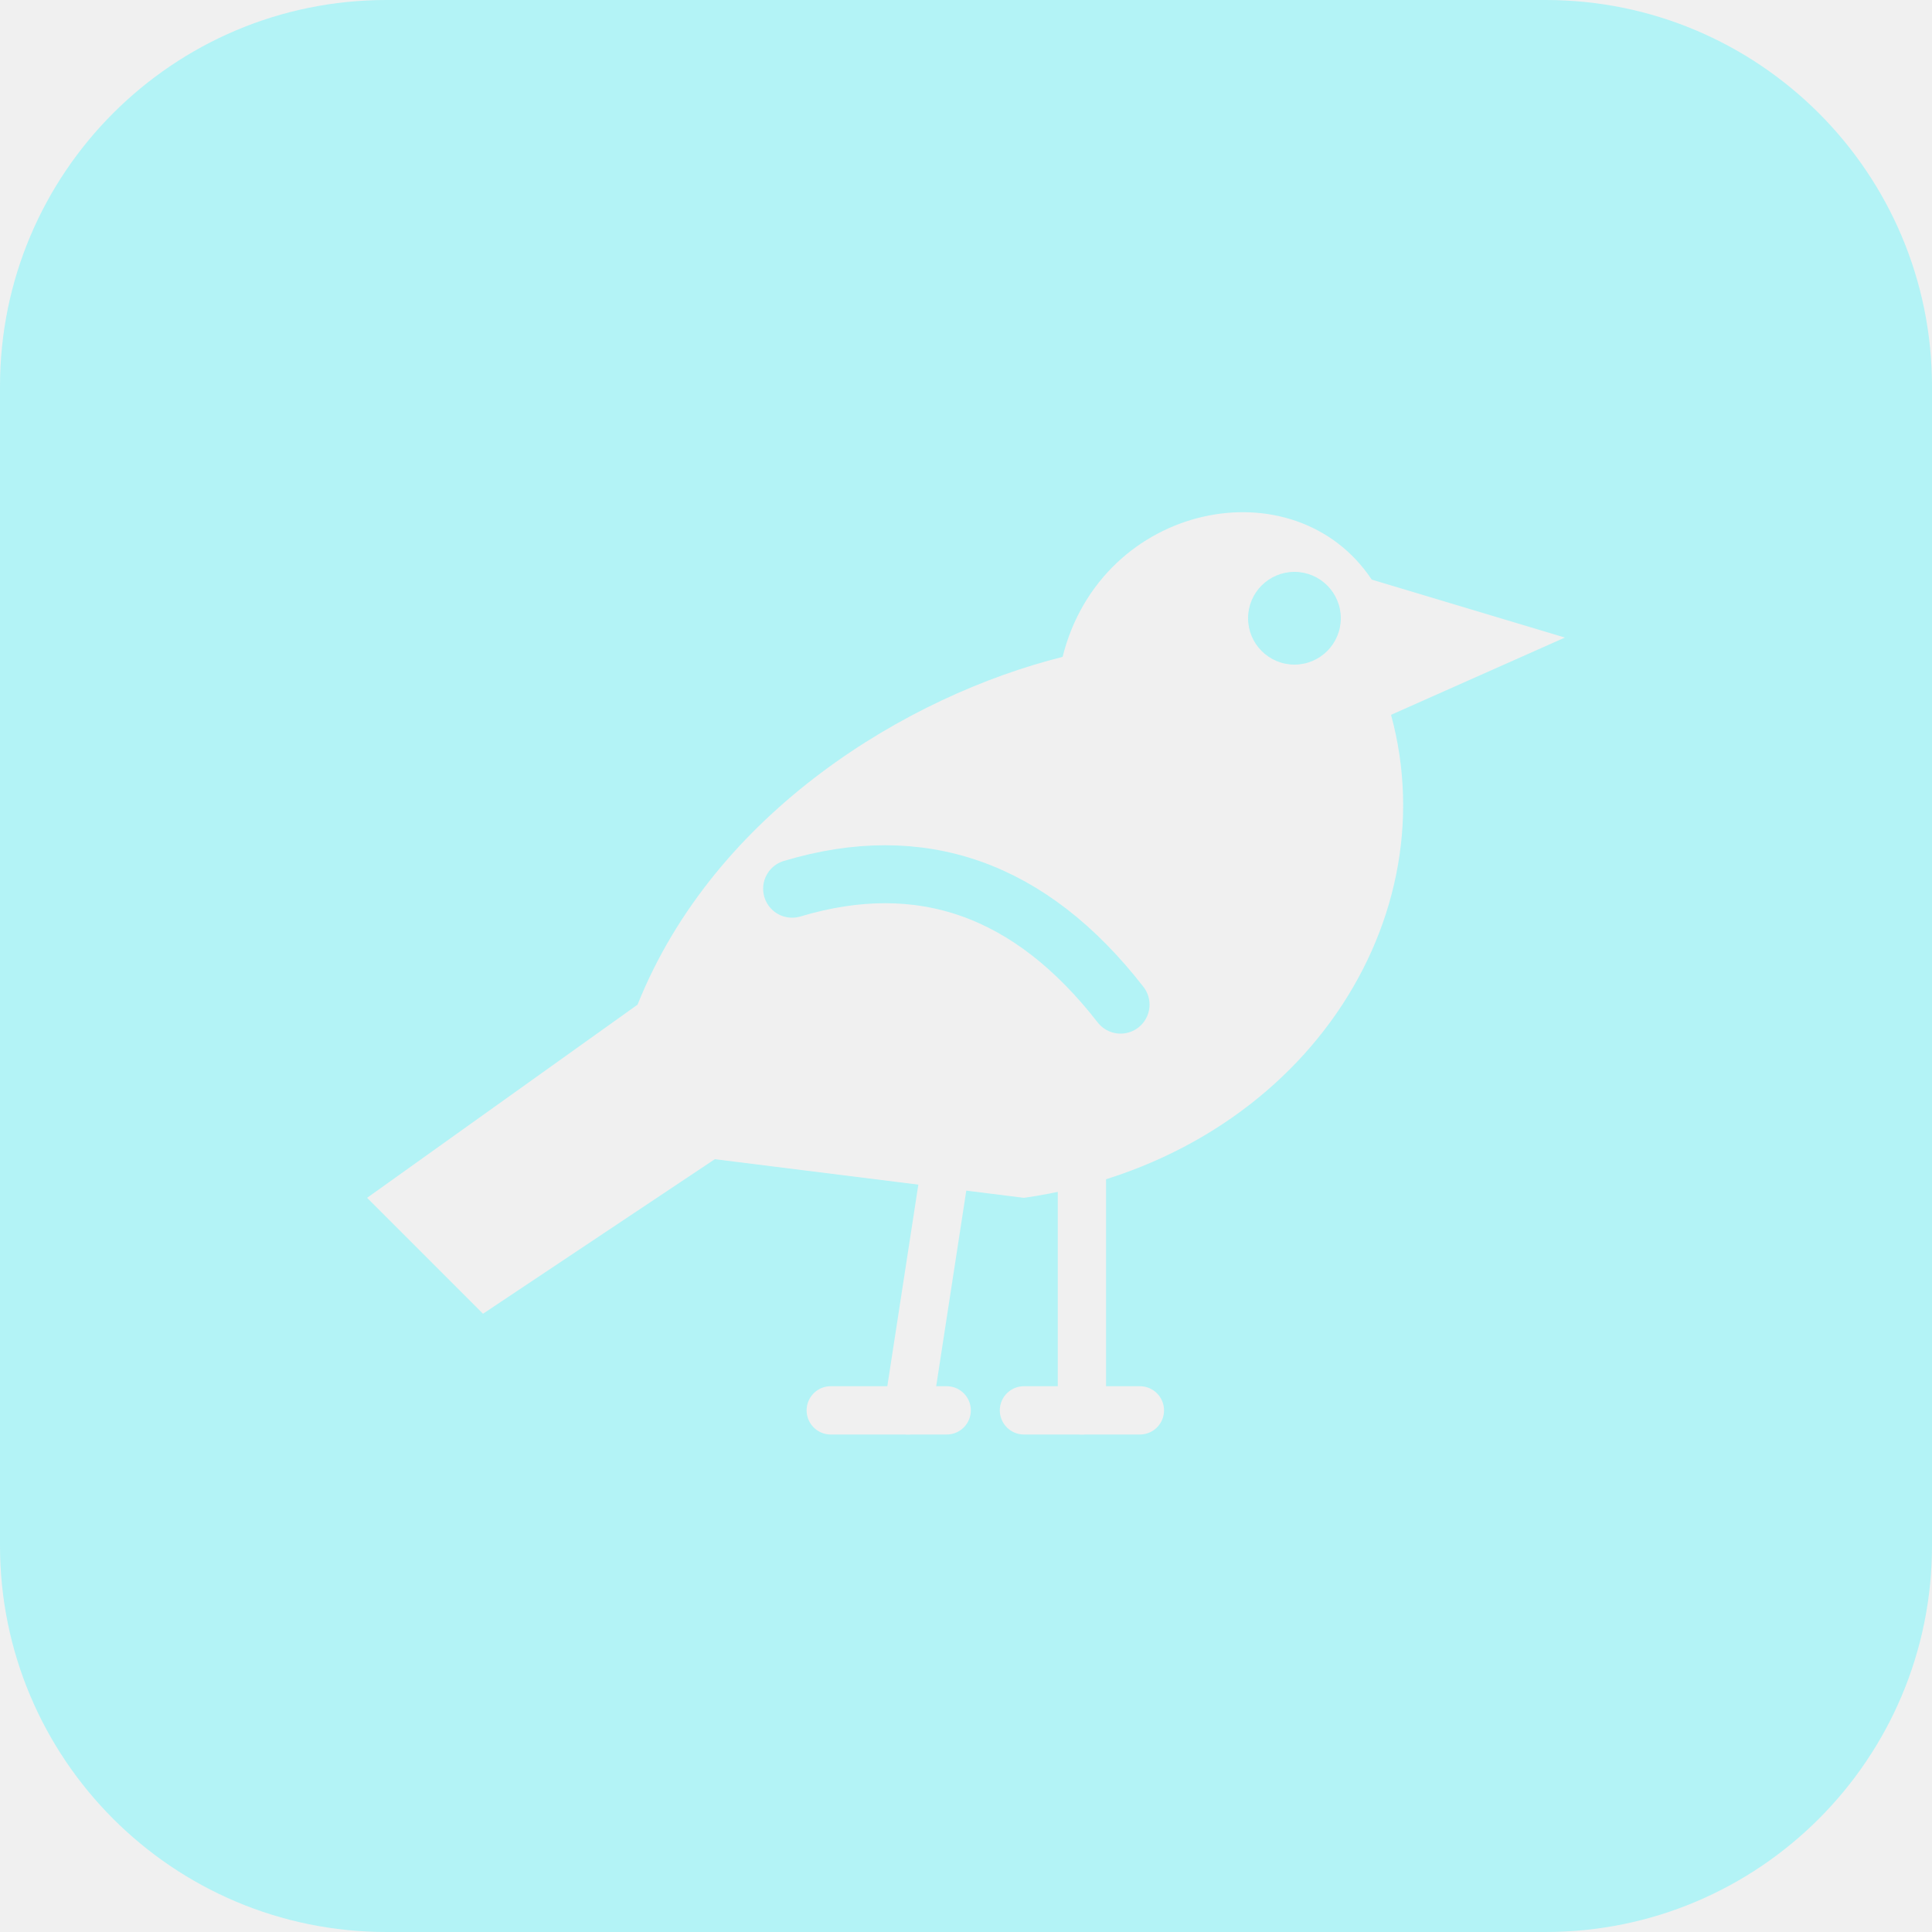
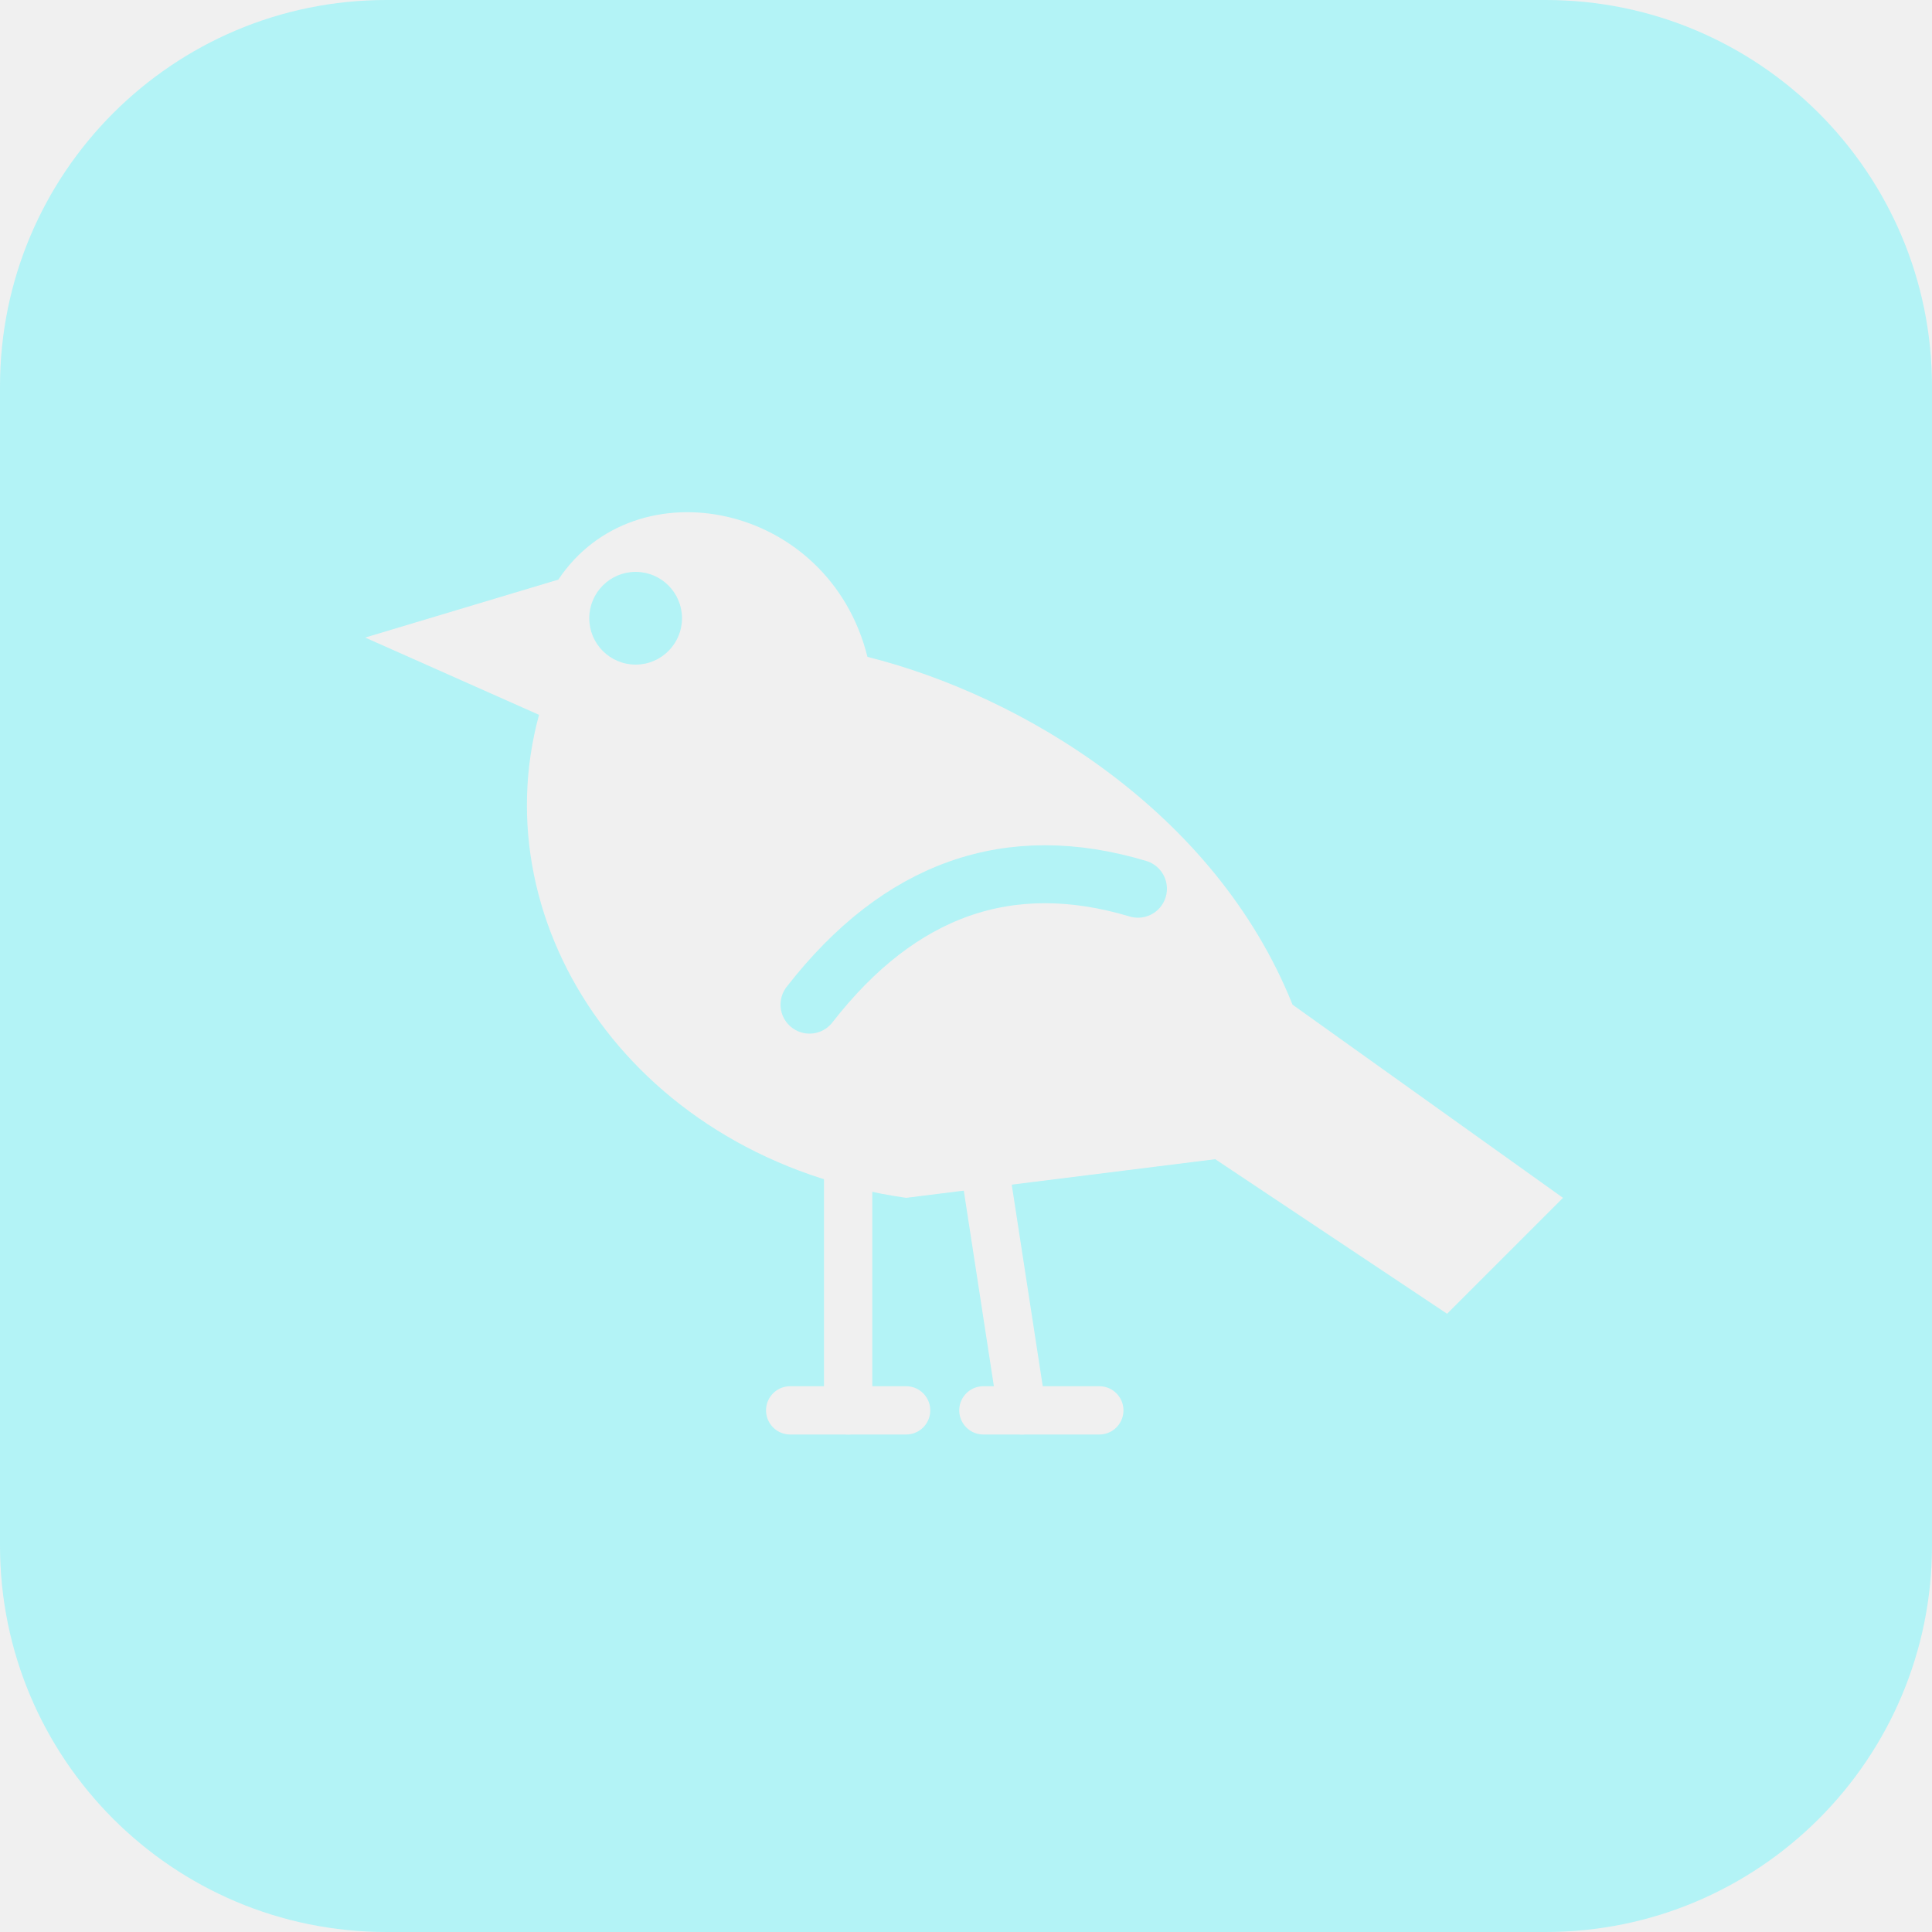
<svg xmlns="http://www.w3.org/2000/svg" viewBox="0 0 100 100" width="100%" height="100%">
  <defs>
    <mask id="mask-leopy">
      <rect width="100" height="100" fill="white" />
-       <g transform="translate(-3 -4)">
-         <path d="M 22 66 L 36 56 C 40 46 50 40 58 38 C 60 30 70 28 74 34 L 84 37 L 75 41 C 78 52 70 64 56 66 L 40 64 L 28 72 Z" fill="black" />
-         <path d="M 52 64 L 50 77 M 59 64 L 59 77" stroke="black" stroke-width="2.5" stroke-linecap="round" />
-         <path d="M 46 77 L 52 77 M 56 77 L 62 77" stroke="black" stroke-width="2.5" stroke-linecap="round" />
-         <circle cx="70" cy="36" r="2.4" fill="white" />
-         <path d="M 44 50 Q 54 47 61 56" stroke="white" stroke-width="3" stroke-linecap="round" fill="none" />
+       <g transform="translate(99.9 0) scale(-1 1)">
+         <g transform="translate(-3 -4)">
+           <path d="M 22 66 L 36 56 C 40 46 50 40 58 38 C 60 30 70 28 74 34 L 84 37 L 75 41 C 78 52 70 64 56 66 L 40 64 L 28 72 Z" fill="black" />
+           <path d="M 52 64 L 50 77 M 59 64 L 59 77" stroke="black" stroke-width="2.5" stroke-linecap="round" />
+           <path d="M 46 77 L 52 77 M 56 77 L 62 77" stroke="black" stroke-width="2.5" stroke-linecap="round" />
+           <circle cx="70" cy="36" r="2.4" fill="white" />
+           <path d="M 44 50 Q 54 47 61 56" stroke="white" stroke-width="3" stroke-linecap="round" fill="none" />
+         </g>
      </g>
    </mask>
  </defs>
  <rect width="100" height="100" rx="20" fill="#B3F3F6" mask="url(#mask-leopy)" />
</svg>
